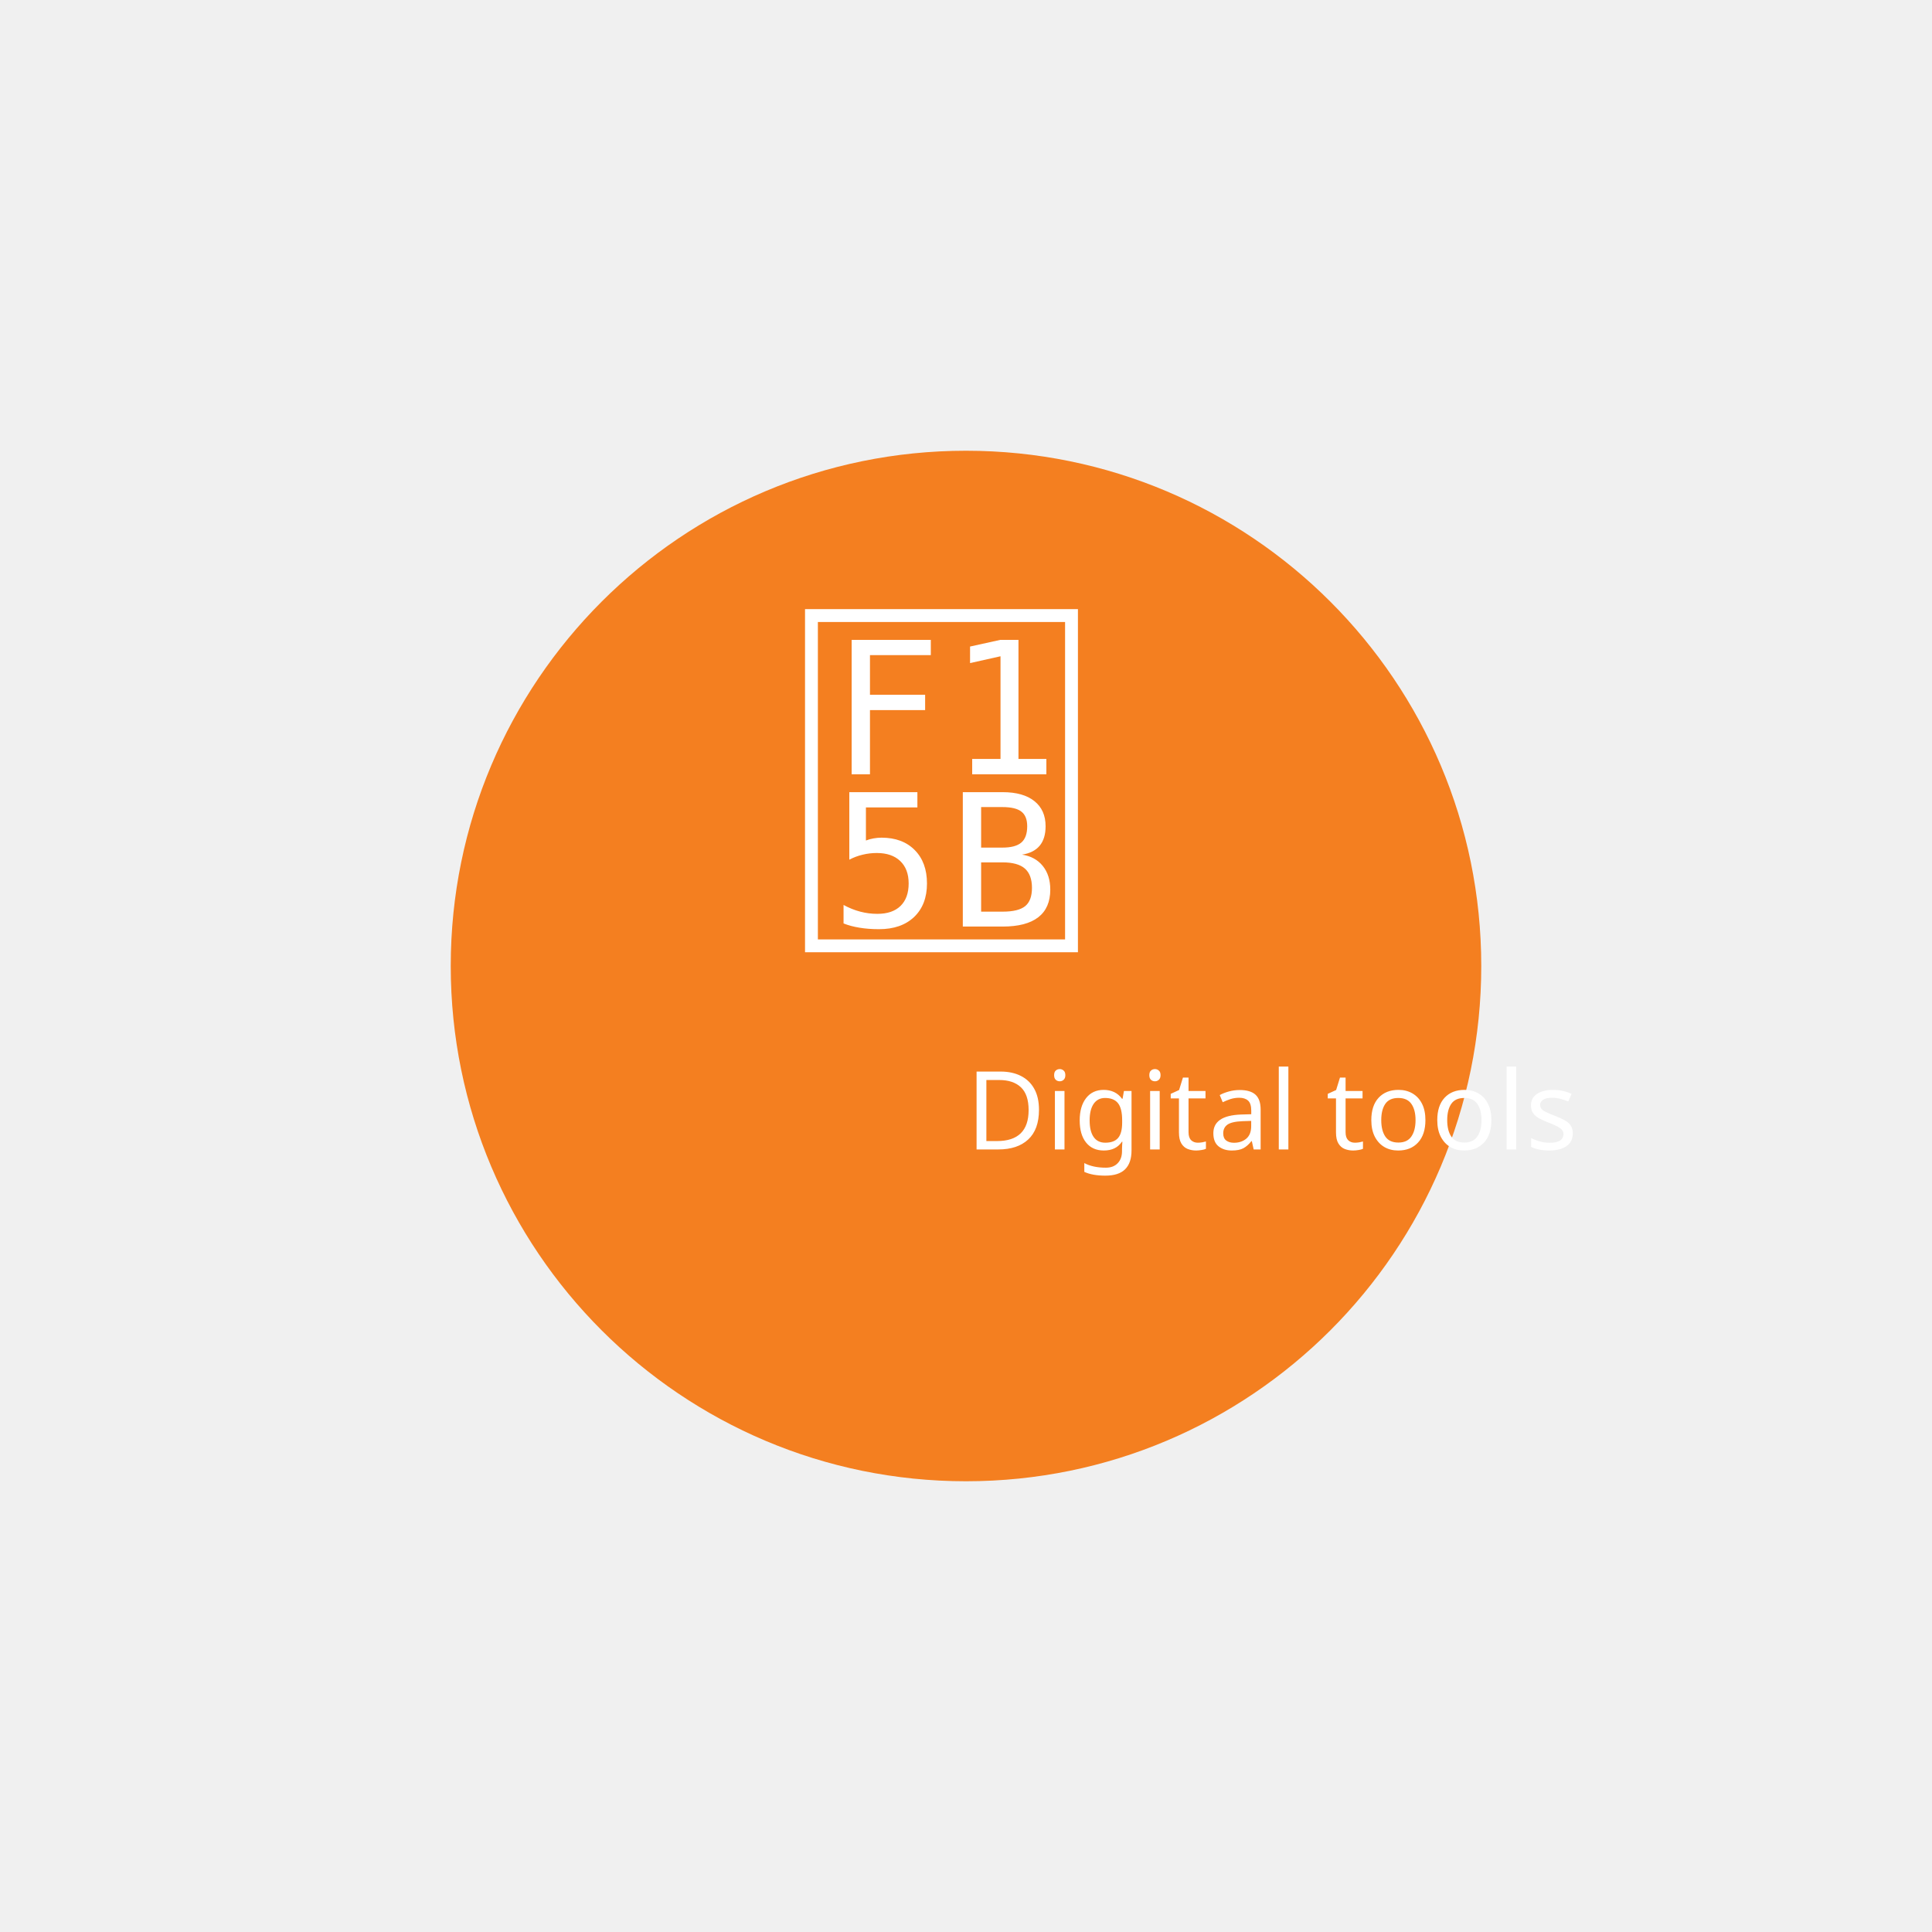
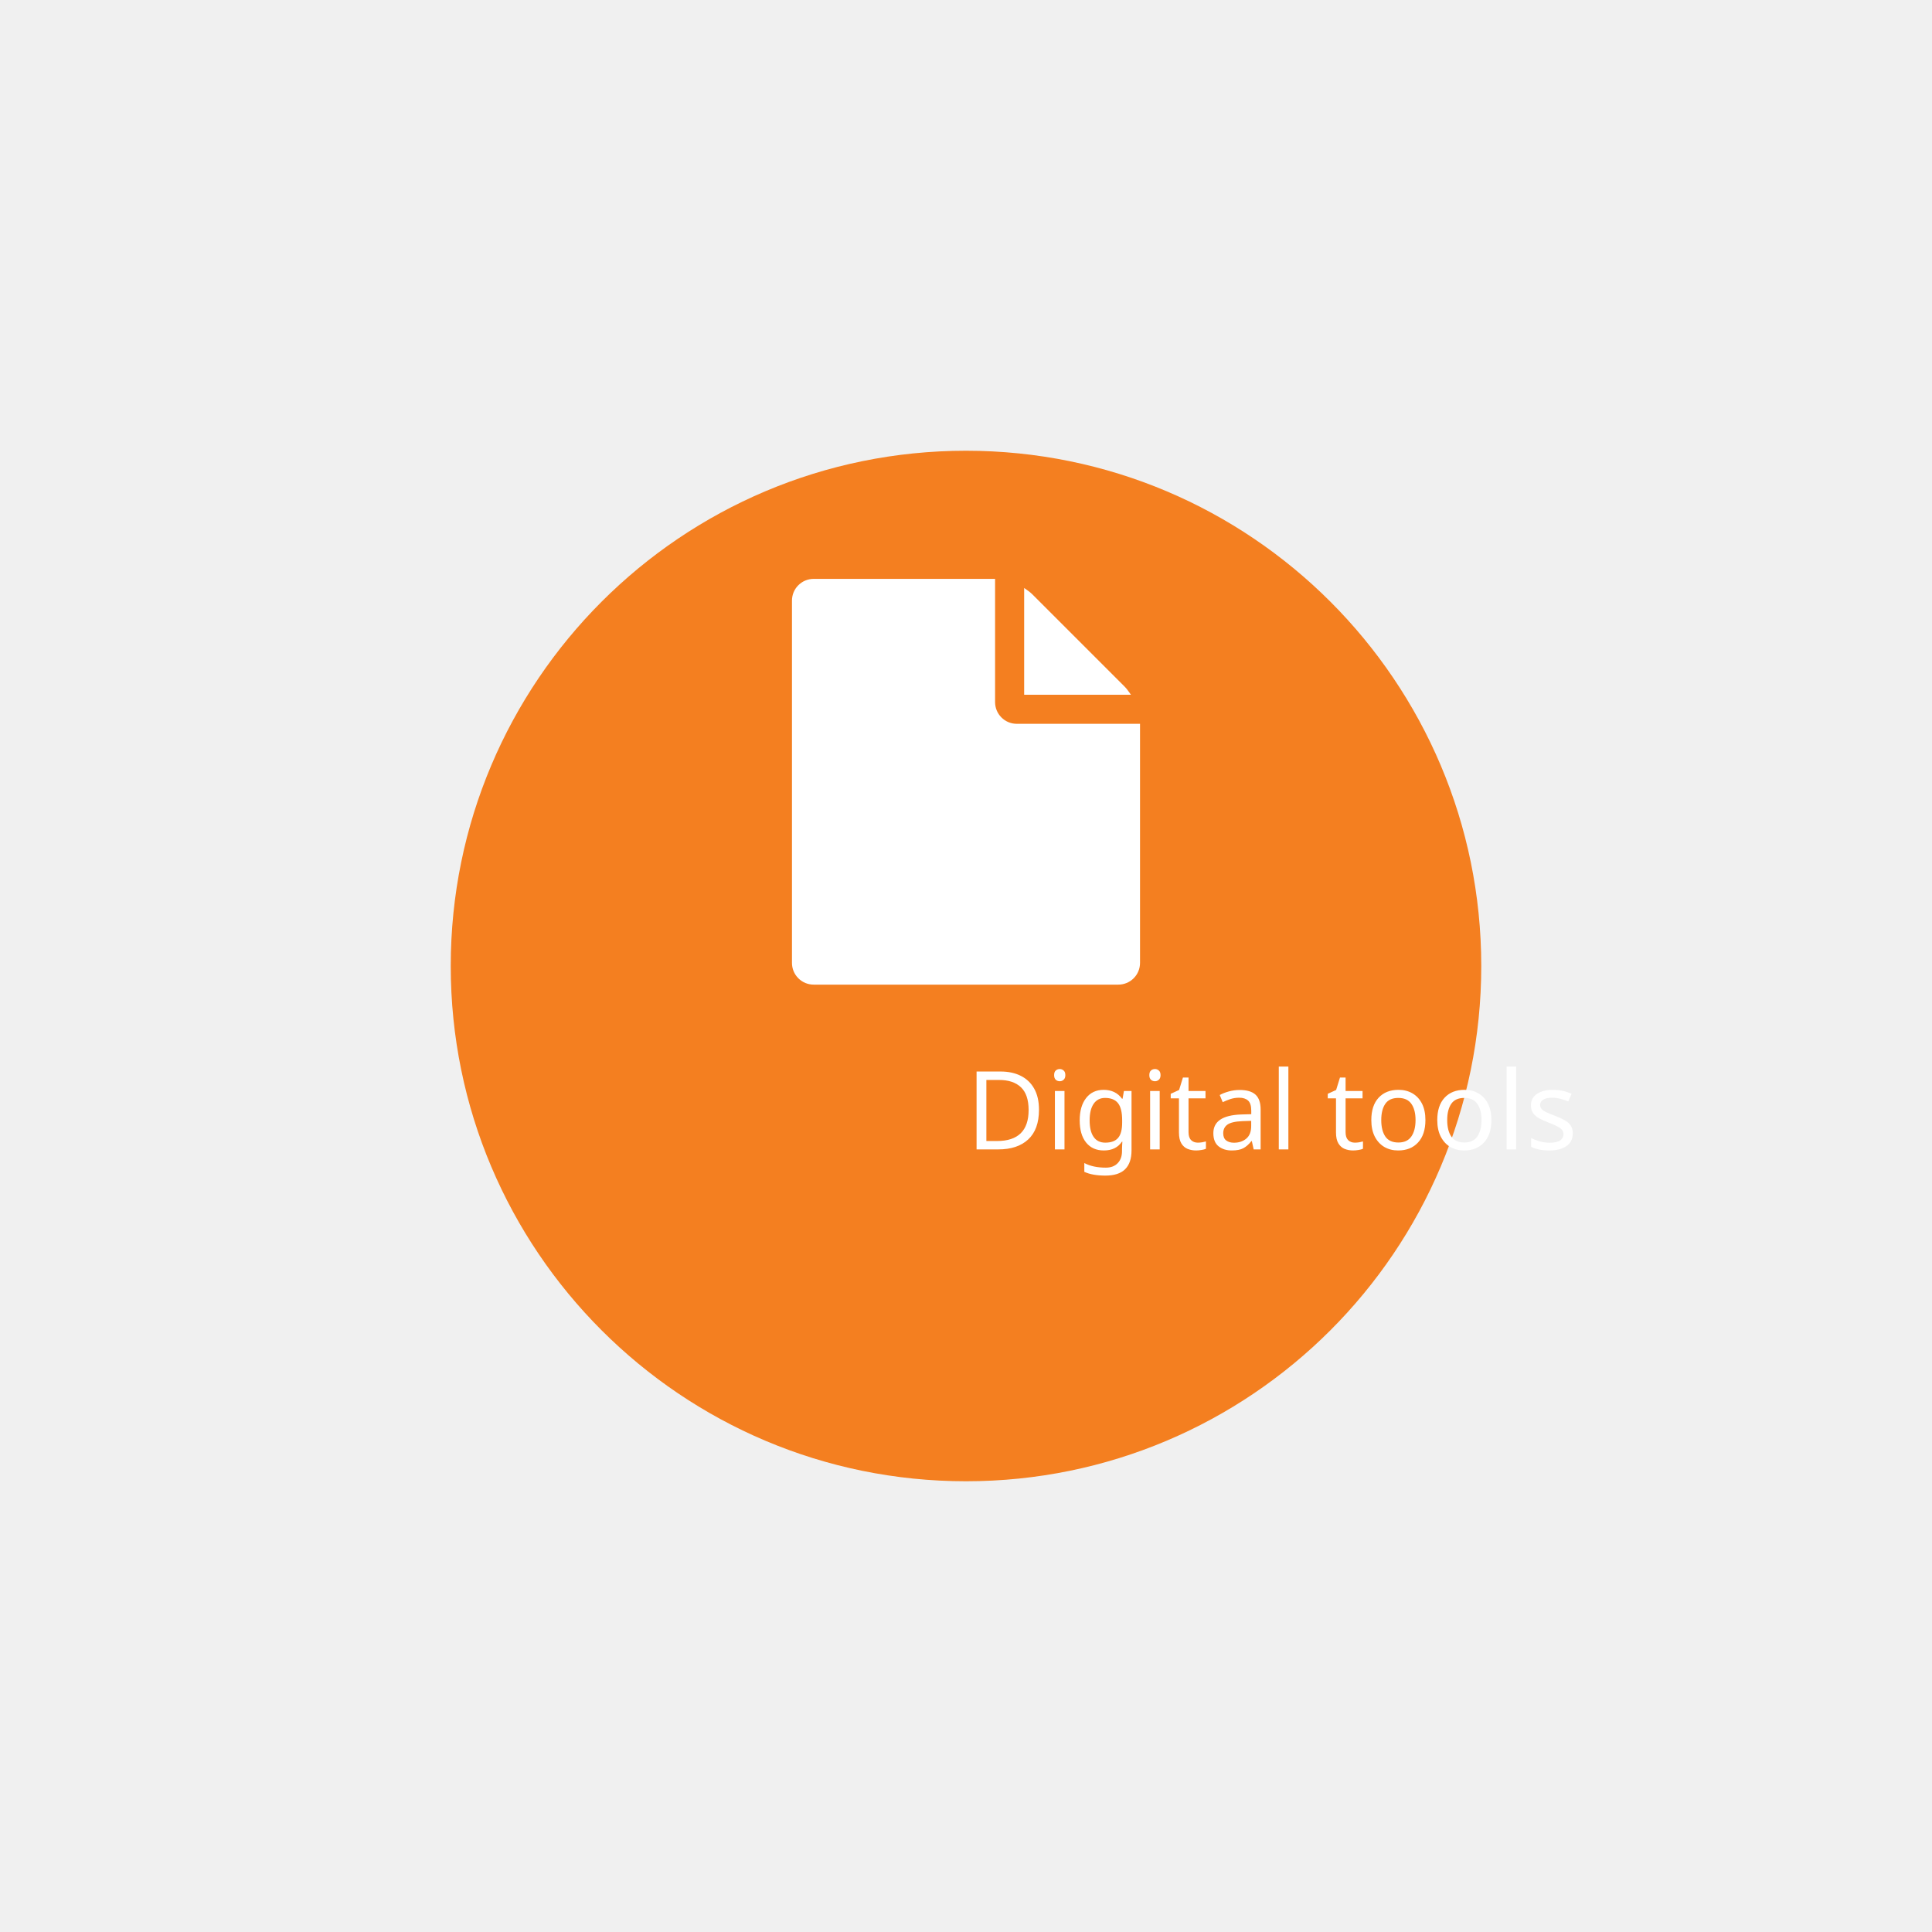
- <svg xmlns="http://www.w3.org/2000/svg" version="1.1" id="Layer_1" x="0px" y="0px" width="425.2px" height="425.2px" viewBox="0 0 425.2 425.2" style="enable-background:new 0 0 425.2 425.2;" xml:space="preserve">
+ <svg xmlns="http://www.w3.org/2000/svg" version="1.1" id="Layer_1" x="0px" y="0px" width="425.2px" height="425.2px" viewBox="-84 208.7 425.2 425.2" style="enable-background:new -84 208.7 425.2 425.2;" xml:space="preserve">
  <style type="text/css">
	.st0{fill:#F47F20;}
	.st1{fill:#FFFFFF;}
	.st2{font-family:'Roboto-Black';}
	.st3{font-size:24px;}
- 	.st4{font-family:'FontAwesome';}
- 	.st5{font-size:89.265px;}
+ 	.st4{enable-background:new    ;}
</style>
-   <circle class="st0" cx="212.6" cy="212.6" r="113.4" />
-   <text id="job" transform="matrix(1 0 0 1 212.5998 252.9726)" class="st1 st2 st3">Digital tools</text>
-   <text transform="matrix(1 0 0 1 174.3438 203.919)" class="st1 st4 st5"></text>
+   <circle class="st0" cx="128.6" cy="421.3" r="113.4" />
+   <text id="job" transform="matrix(1 0 0 1 128.5998 461.6626)" class="st1 st2 st3">Digital tools</text>
+   <g class="st4">
+     <path class="st1" d="M135,363.2c0,1.3,0.5,2.5,1.4,3.4c0.9,0.9,2.1,1.4,3.4,1.4h27.1v52.6c0,1.3-0.5,2.5-1.4,3.4s-2.1,1.4-3.4,1.4   H95.1c-1.3,0-2.5-0.5-3.4-1.4s-1.4-2.1-1.4-3.4v-79.7c0-1.3,0.5-2.5,1.4-3.4c0.9-0.9,2.1-1.4,3.4-1.4H135V363.2z M141.4,361.6   v-23.5c0.7,0.5,1.3,0.9,1.8,1.4l20.3,20.3c0.5,0.5,0.9,1.1,1.4,1.8H141.4z" />
+   </g>
</svg>
